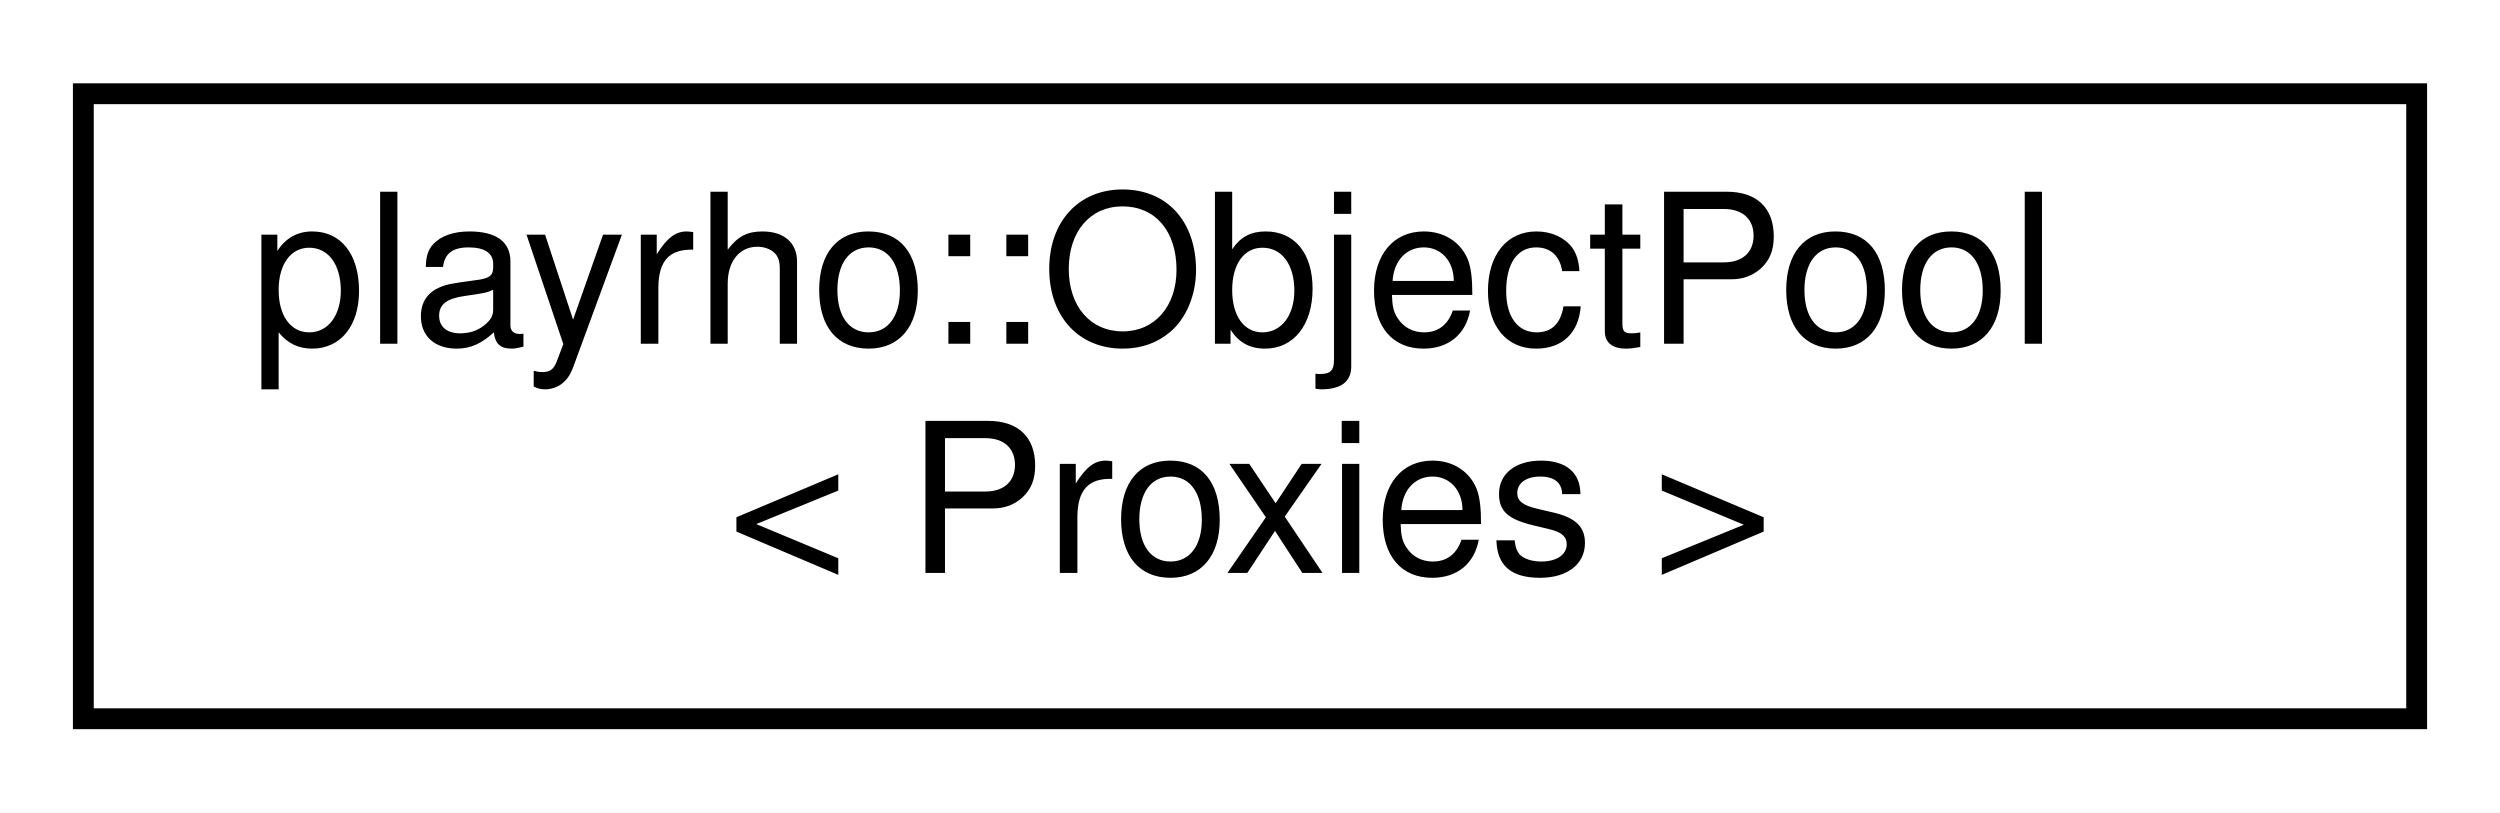
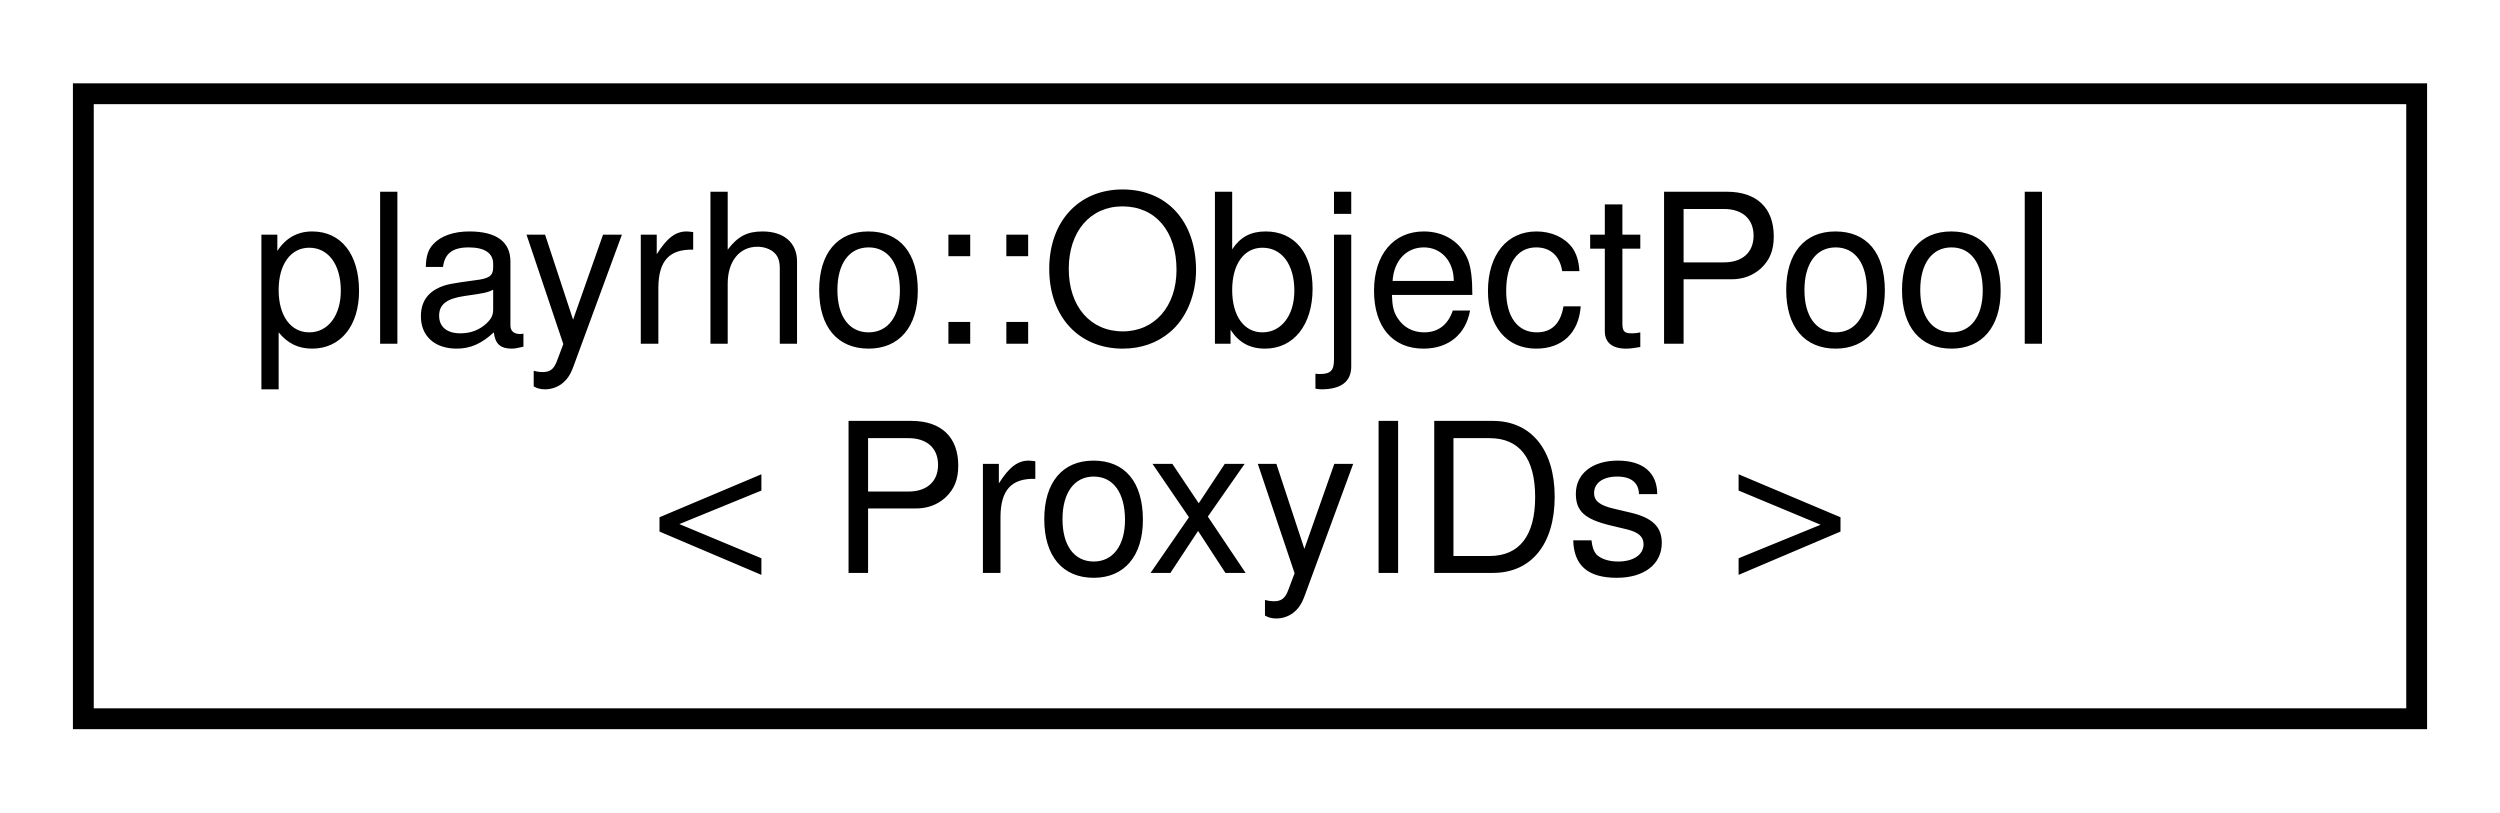
<svg xmlns="http://www.w3.org/2000/svg" xmlns:xlink="http://www.w3.org/1999/xlink" width="120pt" height="39pt" viewBox="0.00 0.00 120.00 39.00">
  <g id="graph0" class="graph" transform="scale(1 1) rotate(0) translate(4 35)">
    <polygon fill="white" stroke="transparent" points="-4,4 -4,-35 116,-35 116,4 -4,4" />
    <g id="node1" class="node">
      <g id="a_node1">
        <a xlink:href="classplayrho_1_1ObjectPool.html" target="_top" xlink:title=" ">
          <polygon fill="white" stroke="black" points="0,-0.5 0,-30.5 112,-30.5 112,-0.5 0,-0.5" />
          <text text-anchor="start" x="8" y="-18.5" font-family="Helvetica,sans-Serif" font-size="10.00">playrho::ObjectPool</text>
-           <text text-anchor="middle" x="56" y="-7.5" font-family="Helvetica,sans-Serif" font-size="10.00">&lt; Proxies &gt;</text>
+           <text text-anchor="middle" x="56" y="-7.5" font-family="Helvetica,sans-Serif" font-size="10.00">&lt; ProxyIDs &gt;</text>
        </a>
      </g>
    </g>
  </g>
</svg>
